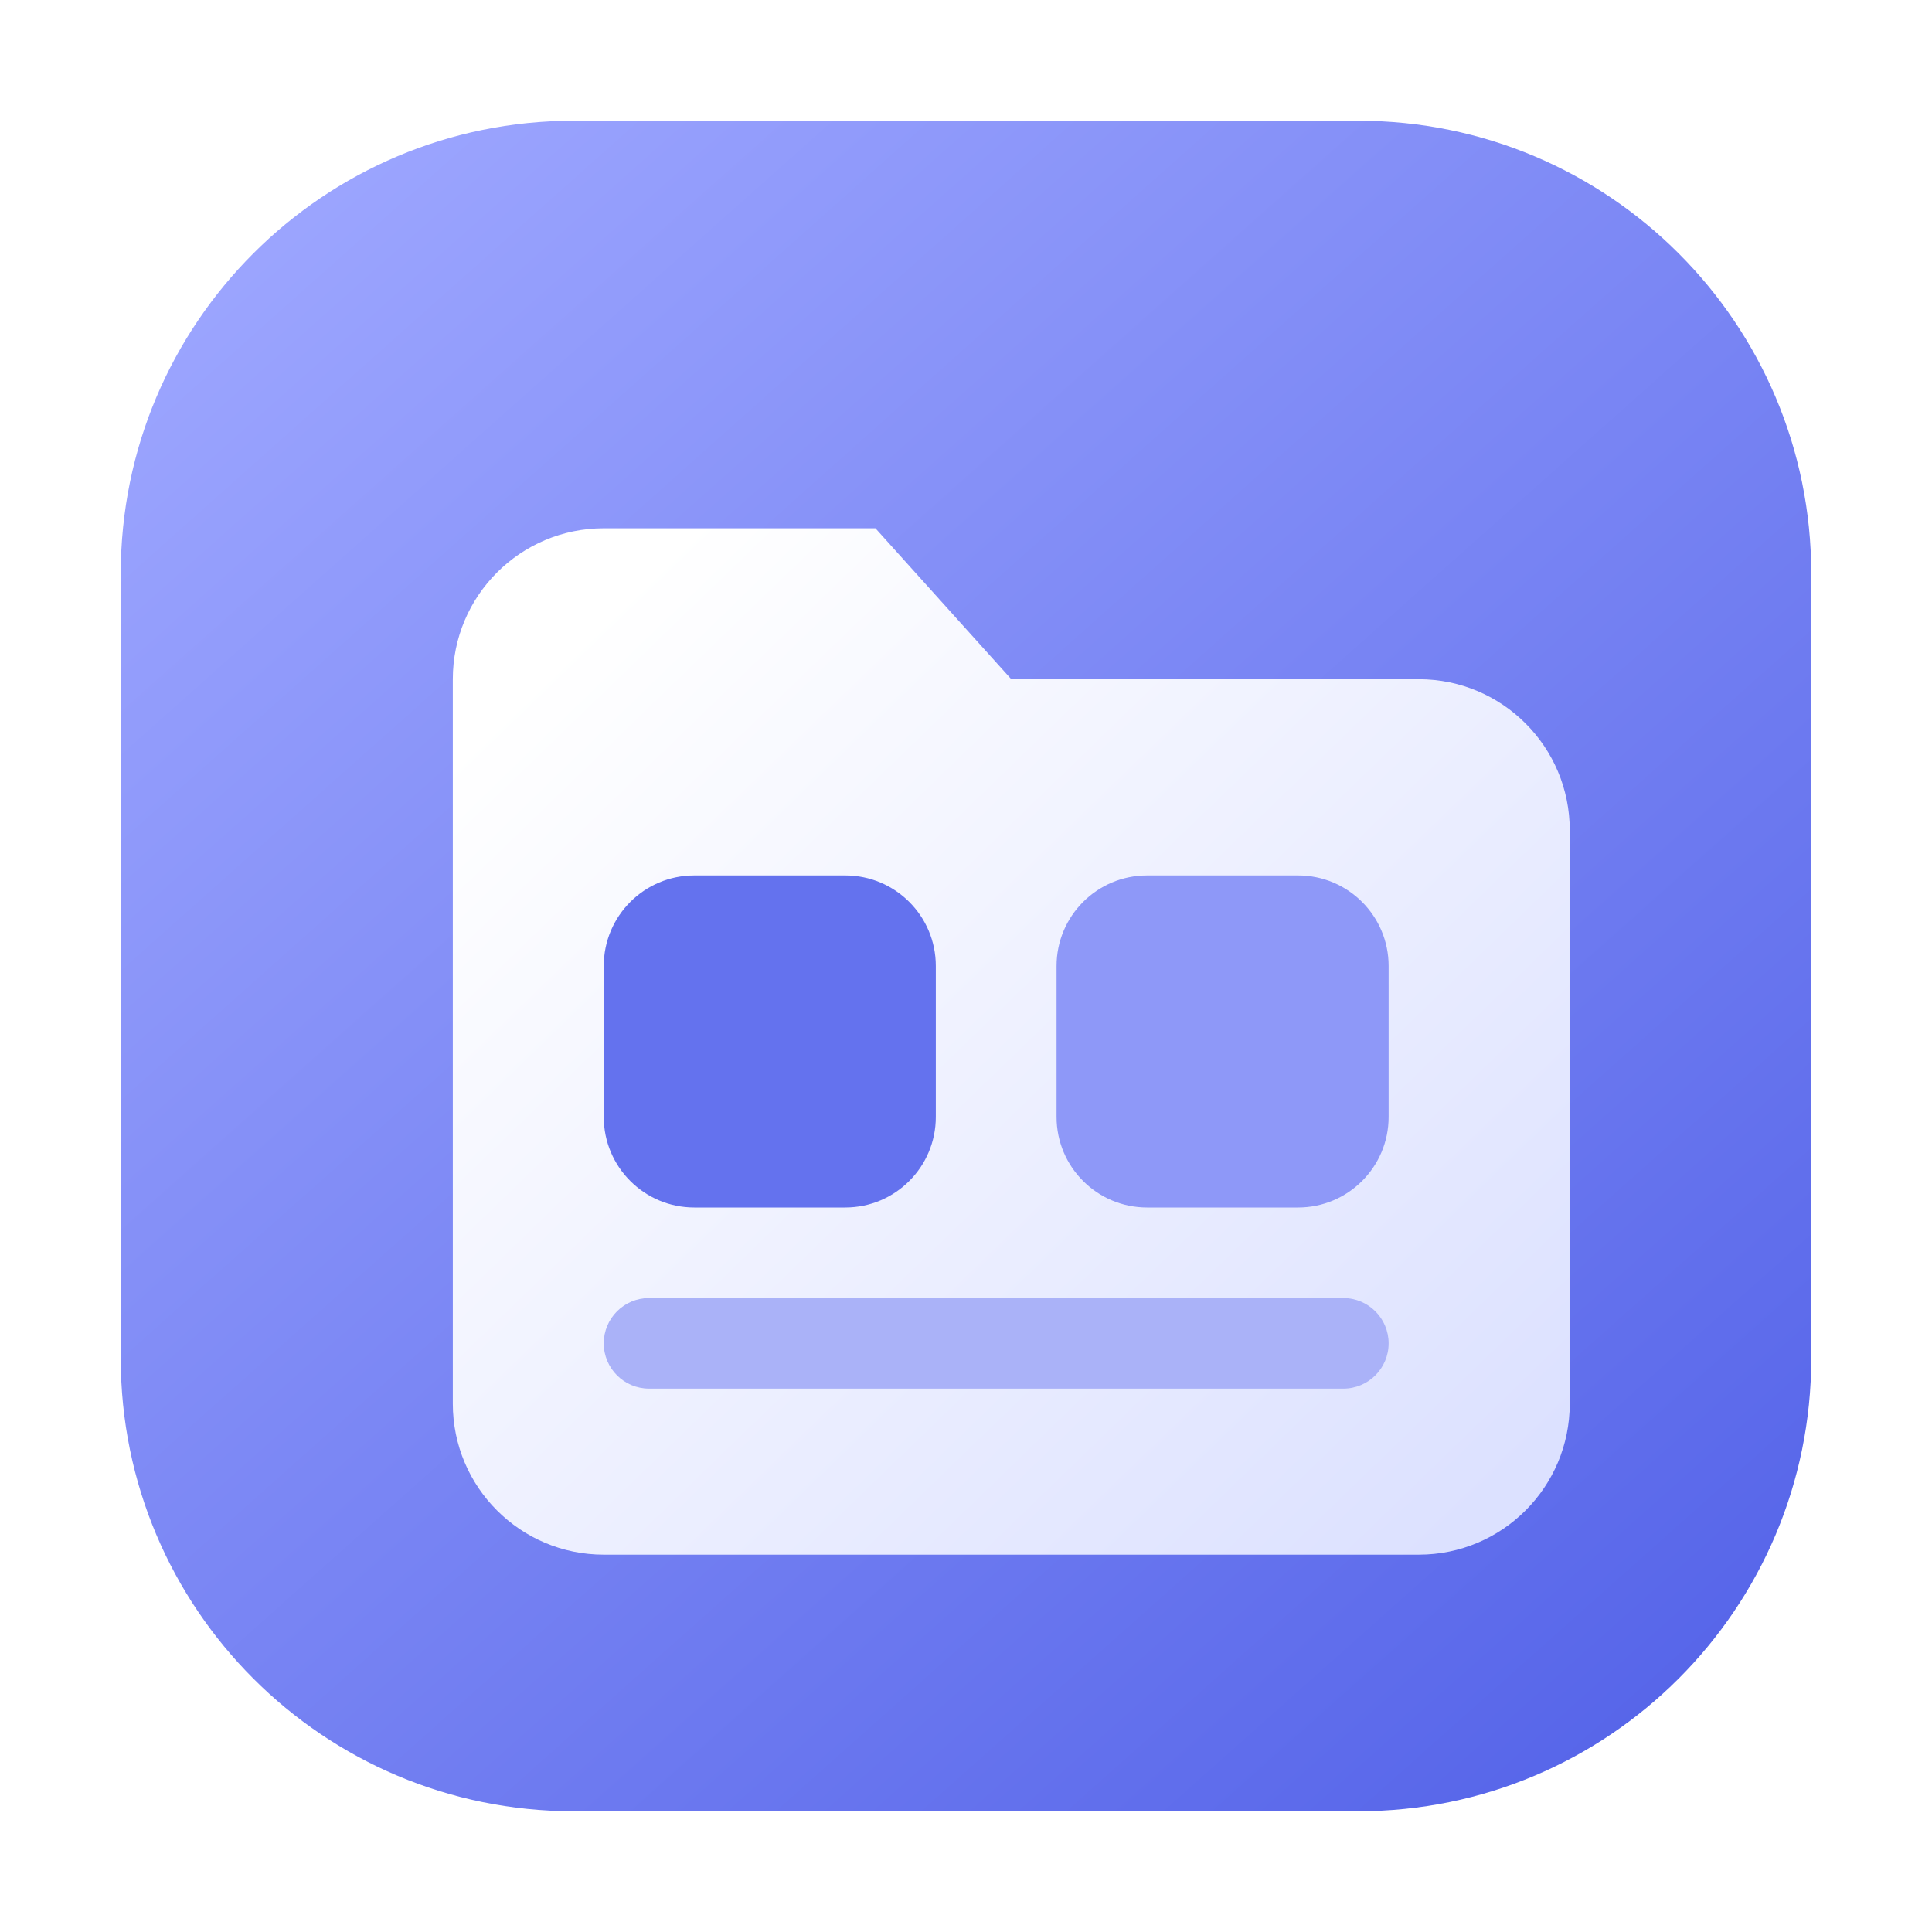
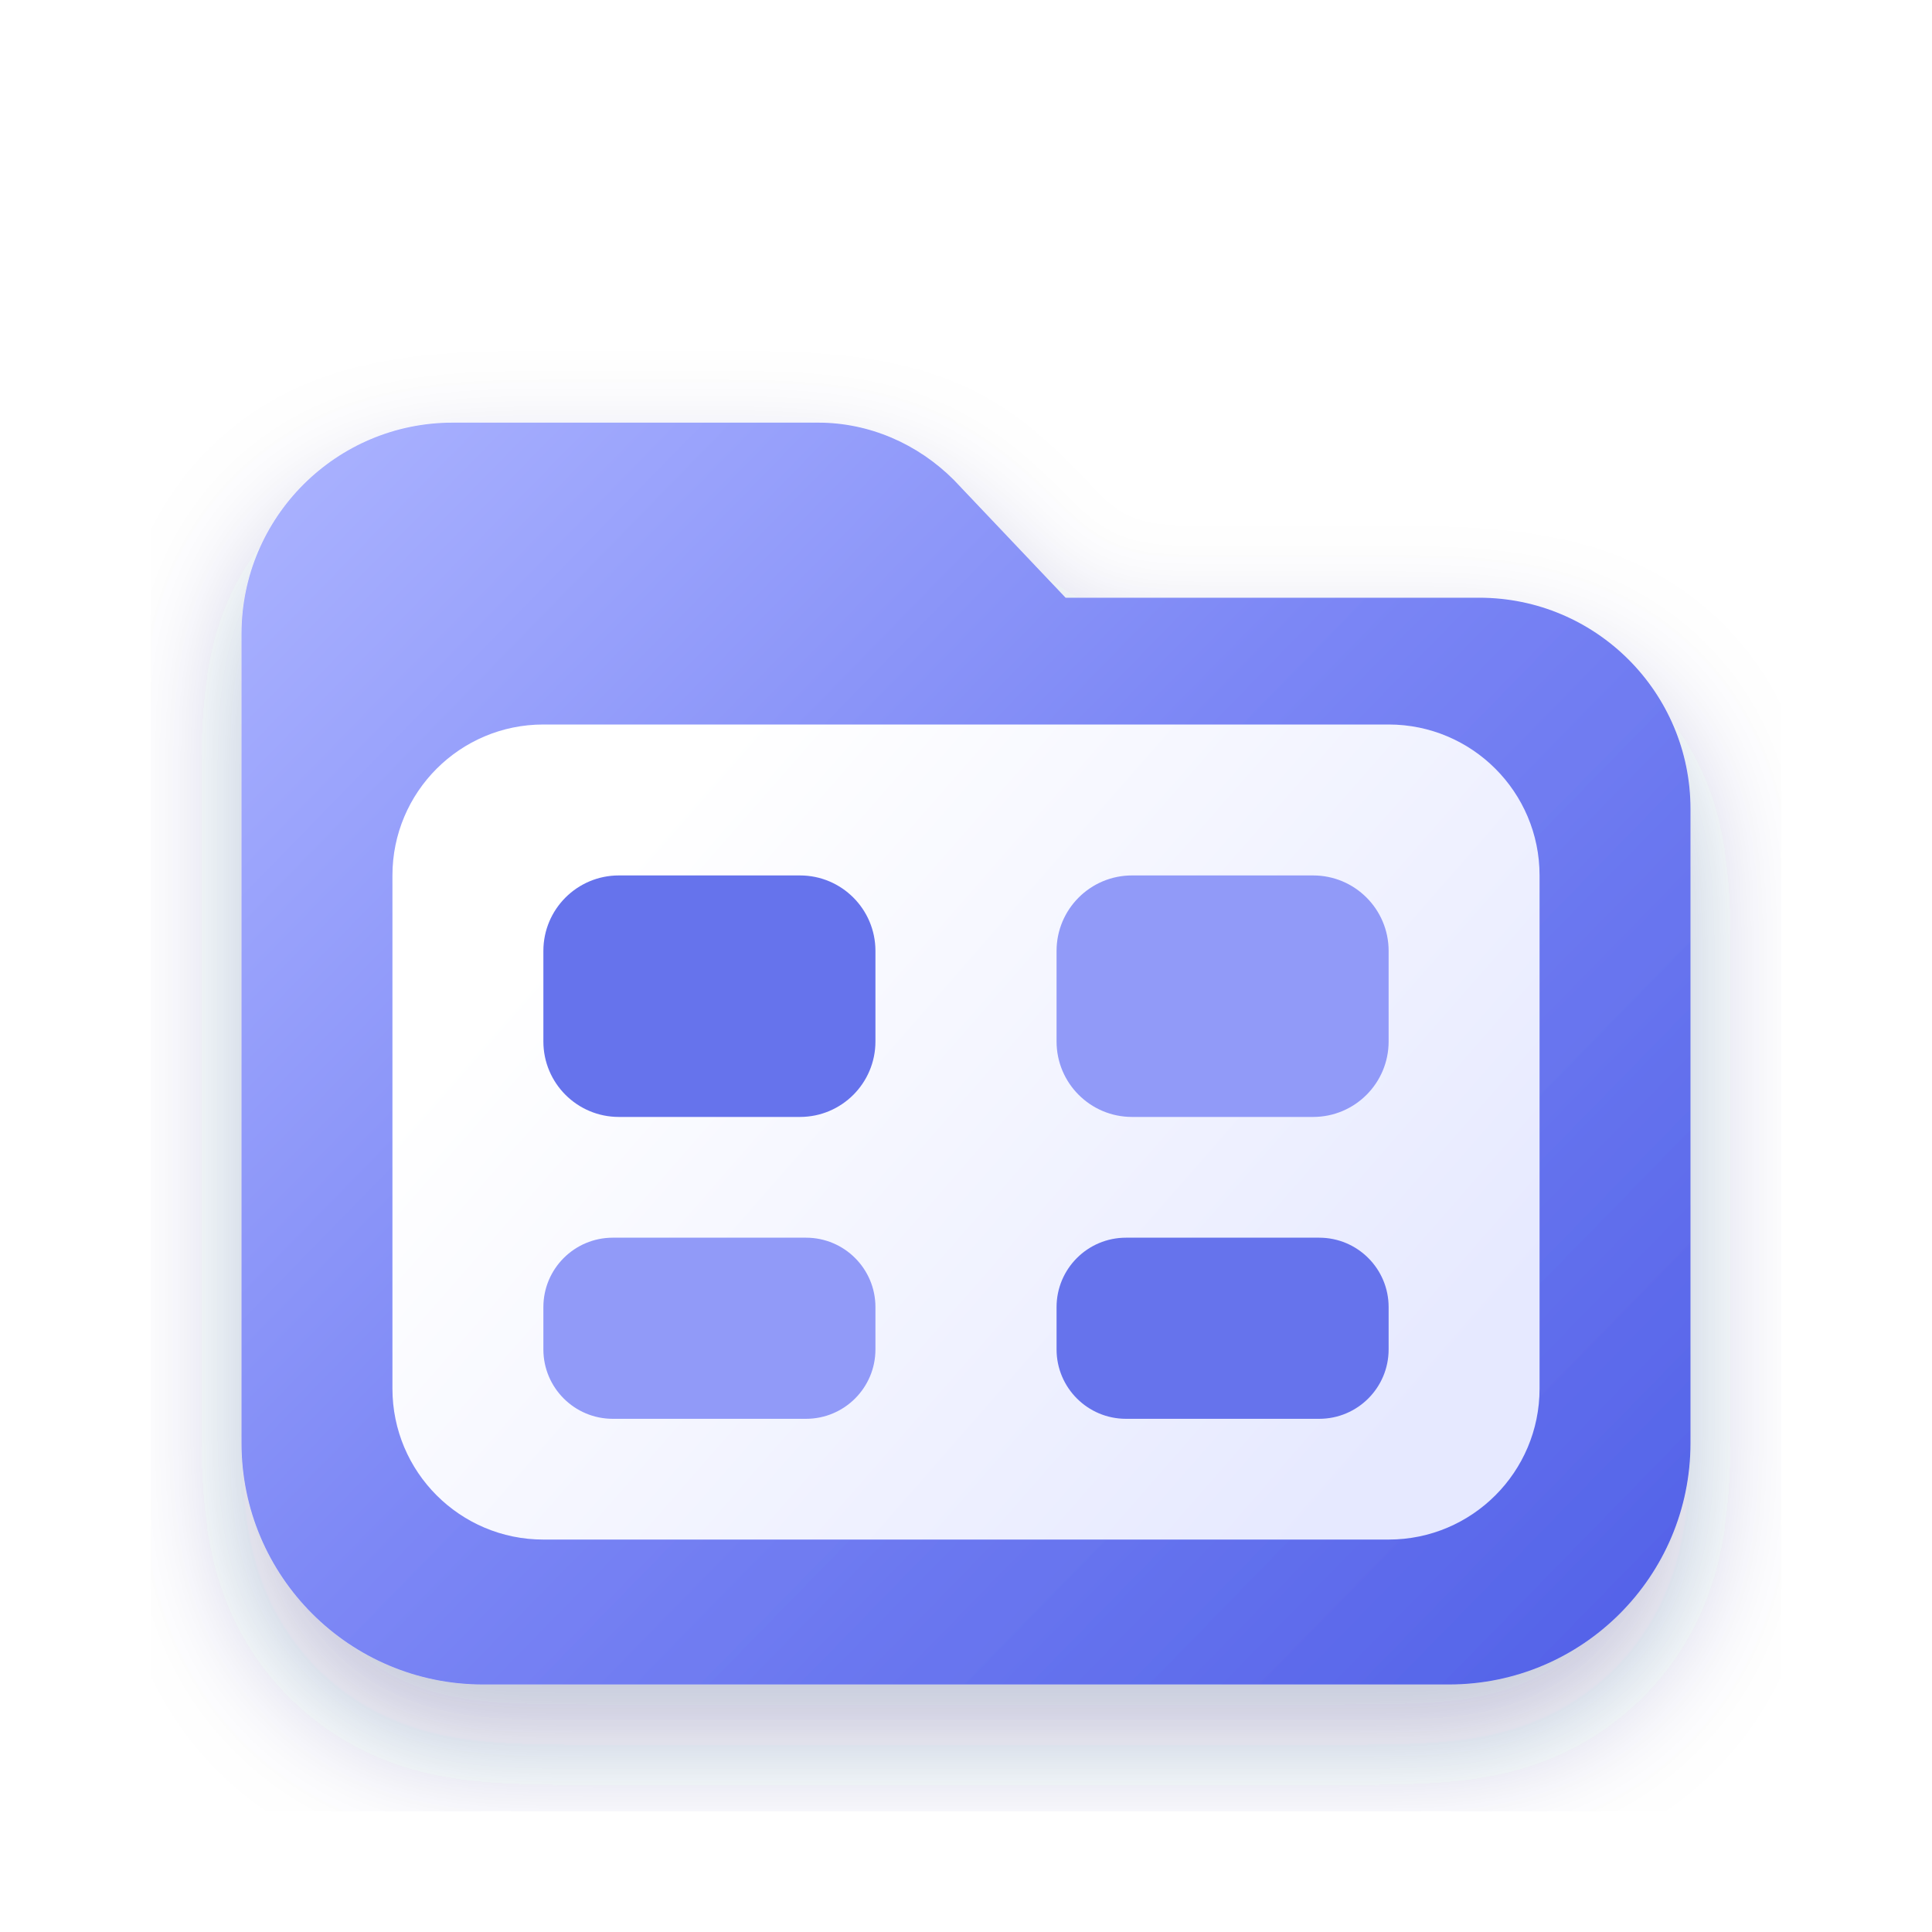
<svg xmlns="http://www.w3.org/2000/svg" viewBox="0 0 64 64">
  <defs>
-     <linearGradient id="g" x1="8" y1="5" x2="57" y2="60" gradientUnits="userSpaceOnUse">
-       <stop stop-color="#9EA7FF" />
+     <linearGradient id="folder" x1="11" y1="13" x2="54" y2="55" gradientUnits="userSpaceOnUse">
+       <stop stop-color="#AAB2FF" />
+       <stop offset=".48" stop-color="#7B86F5" />
      <stop offset="1" stop-color="#5362E8" />
    </linearGradient>
-     <linearGradient id="f" x1="19" y1="21" x2="48" y2="51" gradientUnits="userSpaceOnUse">
+     <linearGradient id="panel" x1="21" y1="28" x2="45" y2="49" gradientUnits="userSpaceOnUse">
      <stop stop-color="#FFF" />
-       <stop offset="1" stop-color="#DCE1FF" />
+       <stop offset="1" stop-color="#E6E9FF" />
    </linearGradient>
+     <filter id="shadow" x="5" y="8" width="54" height="52" filterUnits="userSpaceOnUse">
+       <feDropShadow dx="0" dy="2" stdDeviation="2" flood-color="#263276" flood-opacity=".28" />
+     </filter>
  </defs>
-   <rect x="4" y="4" width="56" height="56" rx="15" fill="url(#g)" />
-   <path d="M15 22.5a5 5 0 0 1 5-5h9l4.5 5H47a5 5 0 0 1 5 5v19a5 5 0 0 1-5 5H20a5 5 0 0 1-5-5z" fill="url(#f)" />
-   <rect x="20" y="29" width="11" height="11" rx="3" fill="#6472EE" />
-   <rect x="35" y="29" width="11" height="11" rx="3" fill="#8E98F8" />
-   <rect x="20" y="43" width="26" height="3" rx="1.5" fill="#AAB2F8" />
+   <g filter="url(#shadow)">
+     <path d="M8 21a7 7 0 0 1 7-7h12.1c1.7 0 3.3.7 4.5 1.9l3.7 3.9H49a7 7 0 0 1 7 7v21a8 8 0 0 1-8 8H16a8 8 0 0 1-8-8z" fill="url(#folder)" />
+     <path d="M13 29a5 5 0 0 1 5-5h28a5 5 0 0 1 5 5v17a5 5 0 0 1-5 5H18a5 5 0 0 1-5-5z" fill="url(#panel)" />
+   </g>
+   <rect x="18" y="29" width="11" height="8" rx="2.5" fill="#6673EC" />
+   <rect x="35" y="29" width="11" height="8" rx="2.5" fill="#919AF8" />
+   <rect x="18" y="41" width="11" height="6" rx="2.3" fill="#919AF8" />
+   <rect x="35" y="41" width="11" height="6" rx="2.3" fill="#6673EC" />
</svg>
